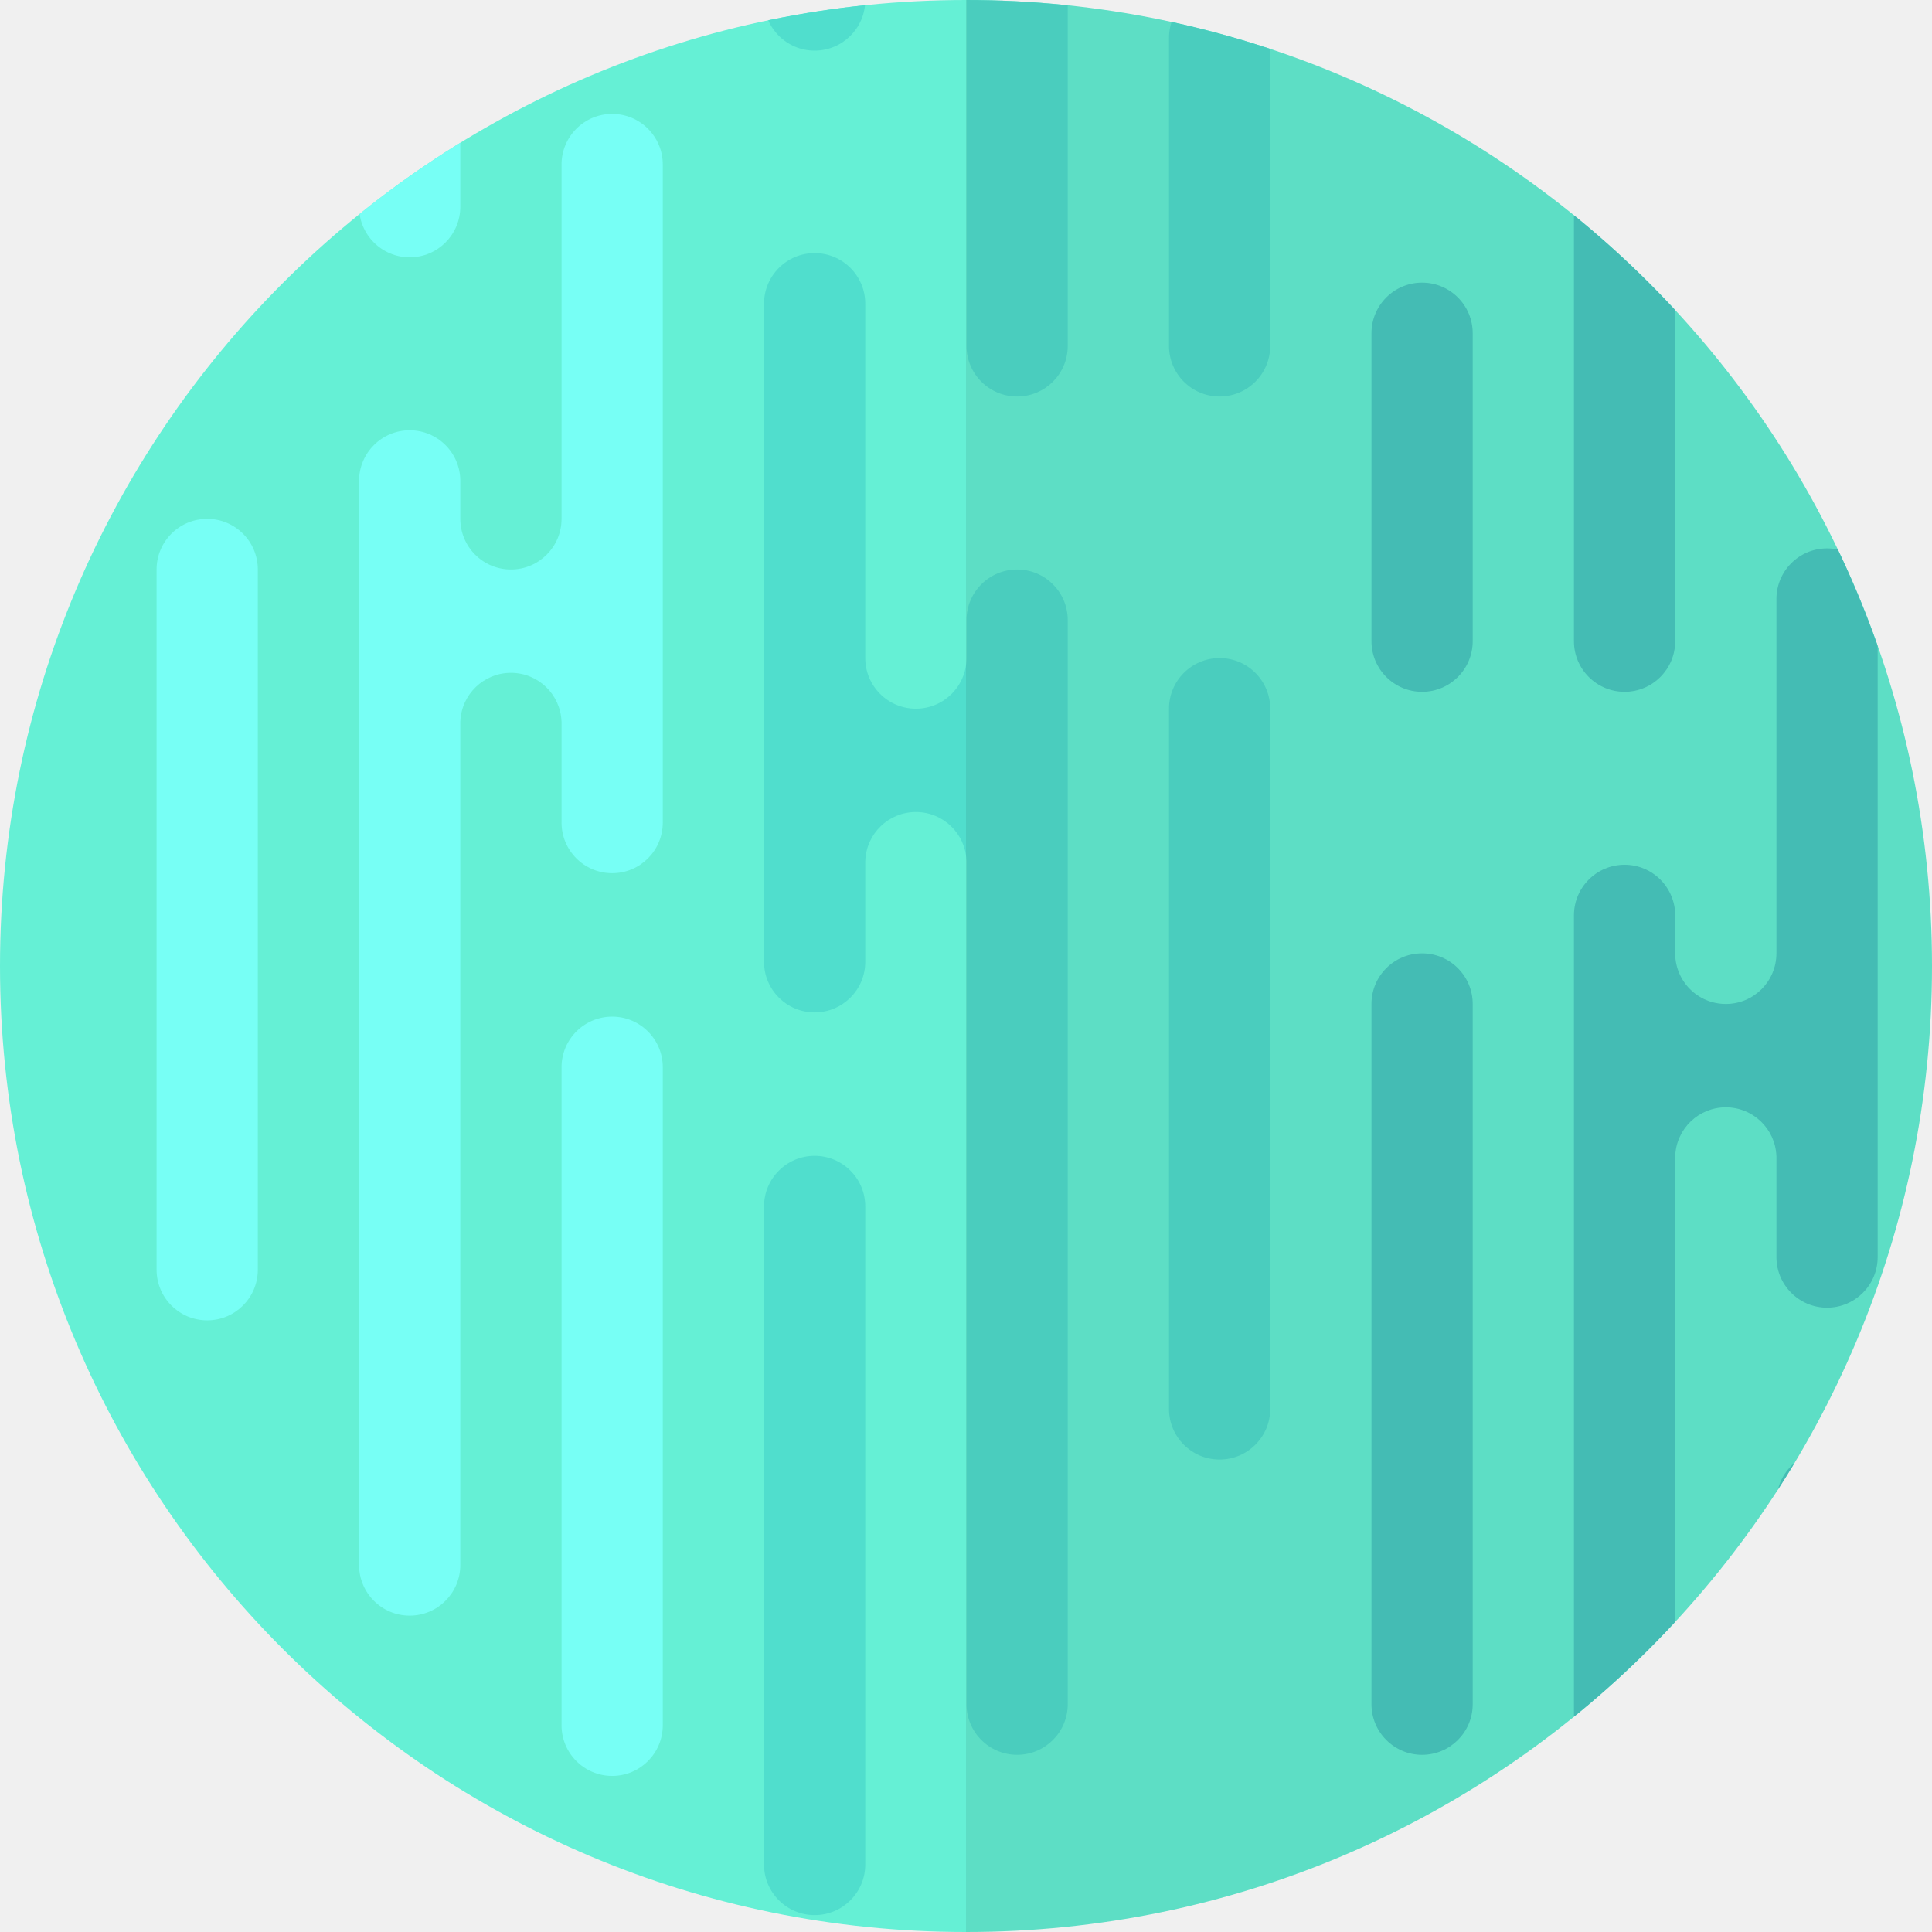
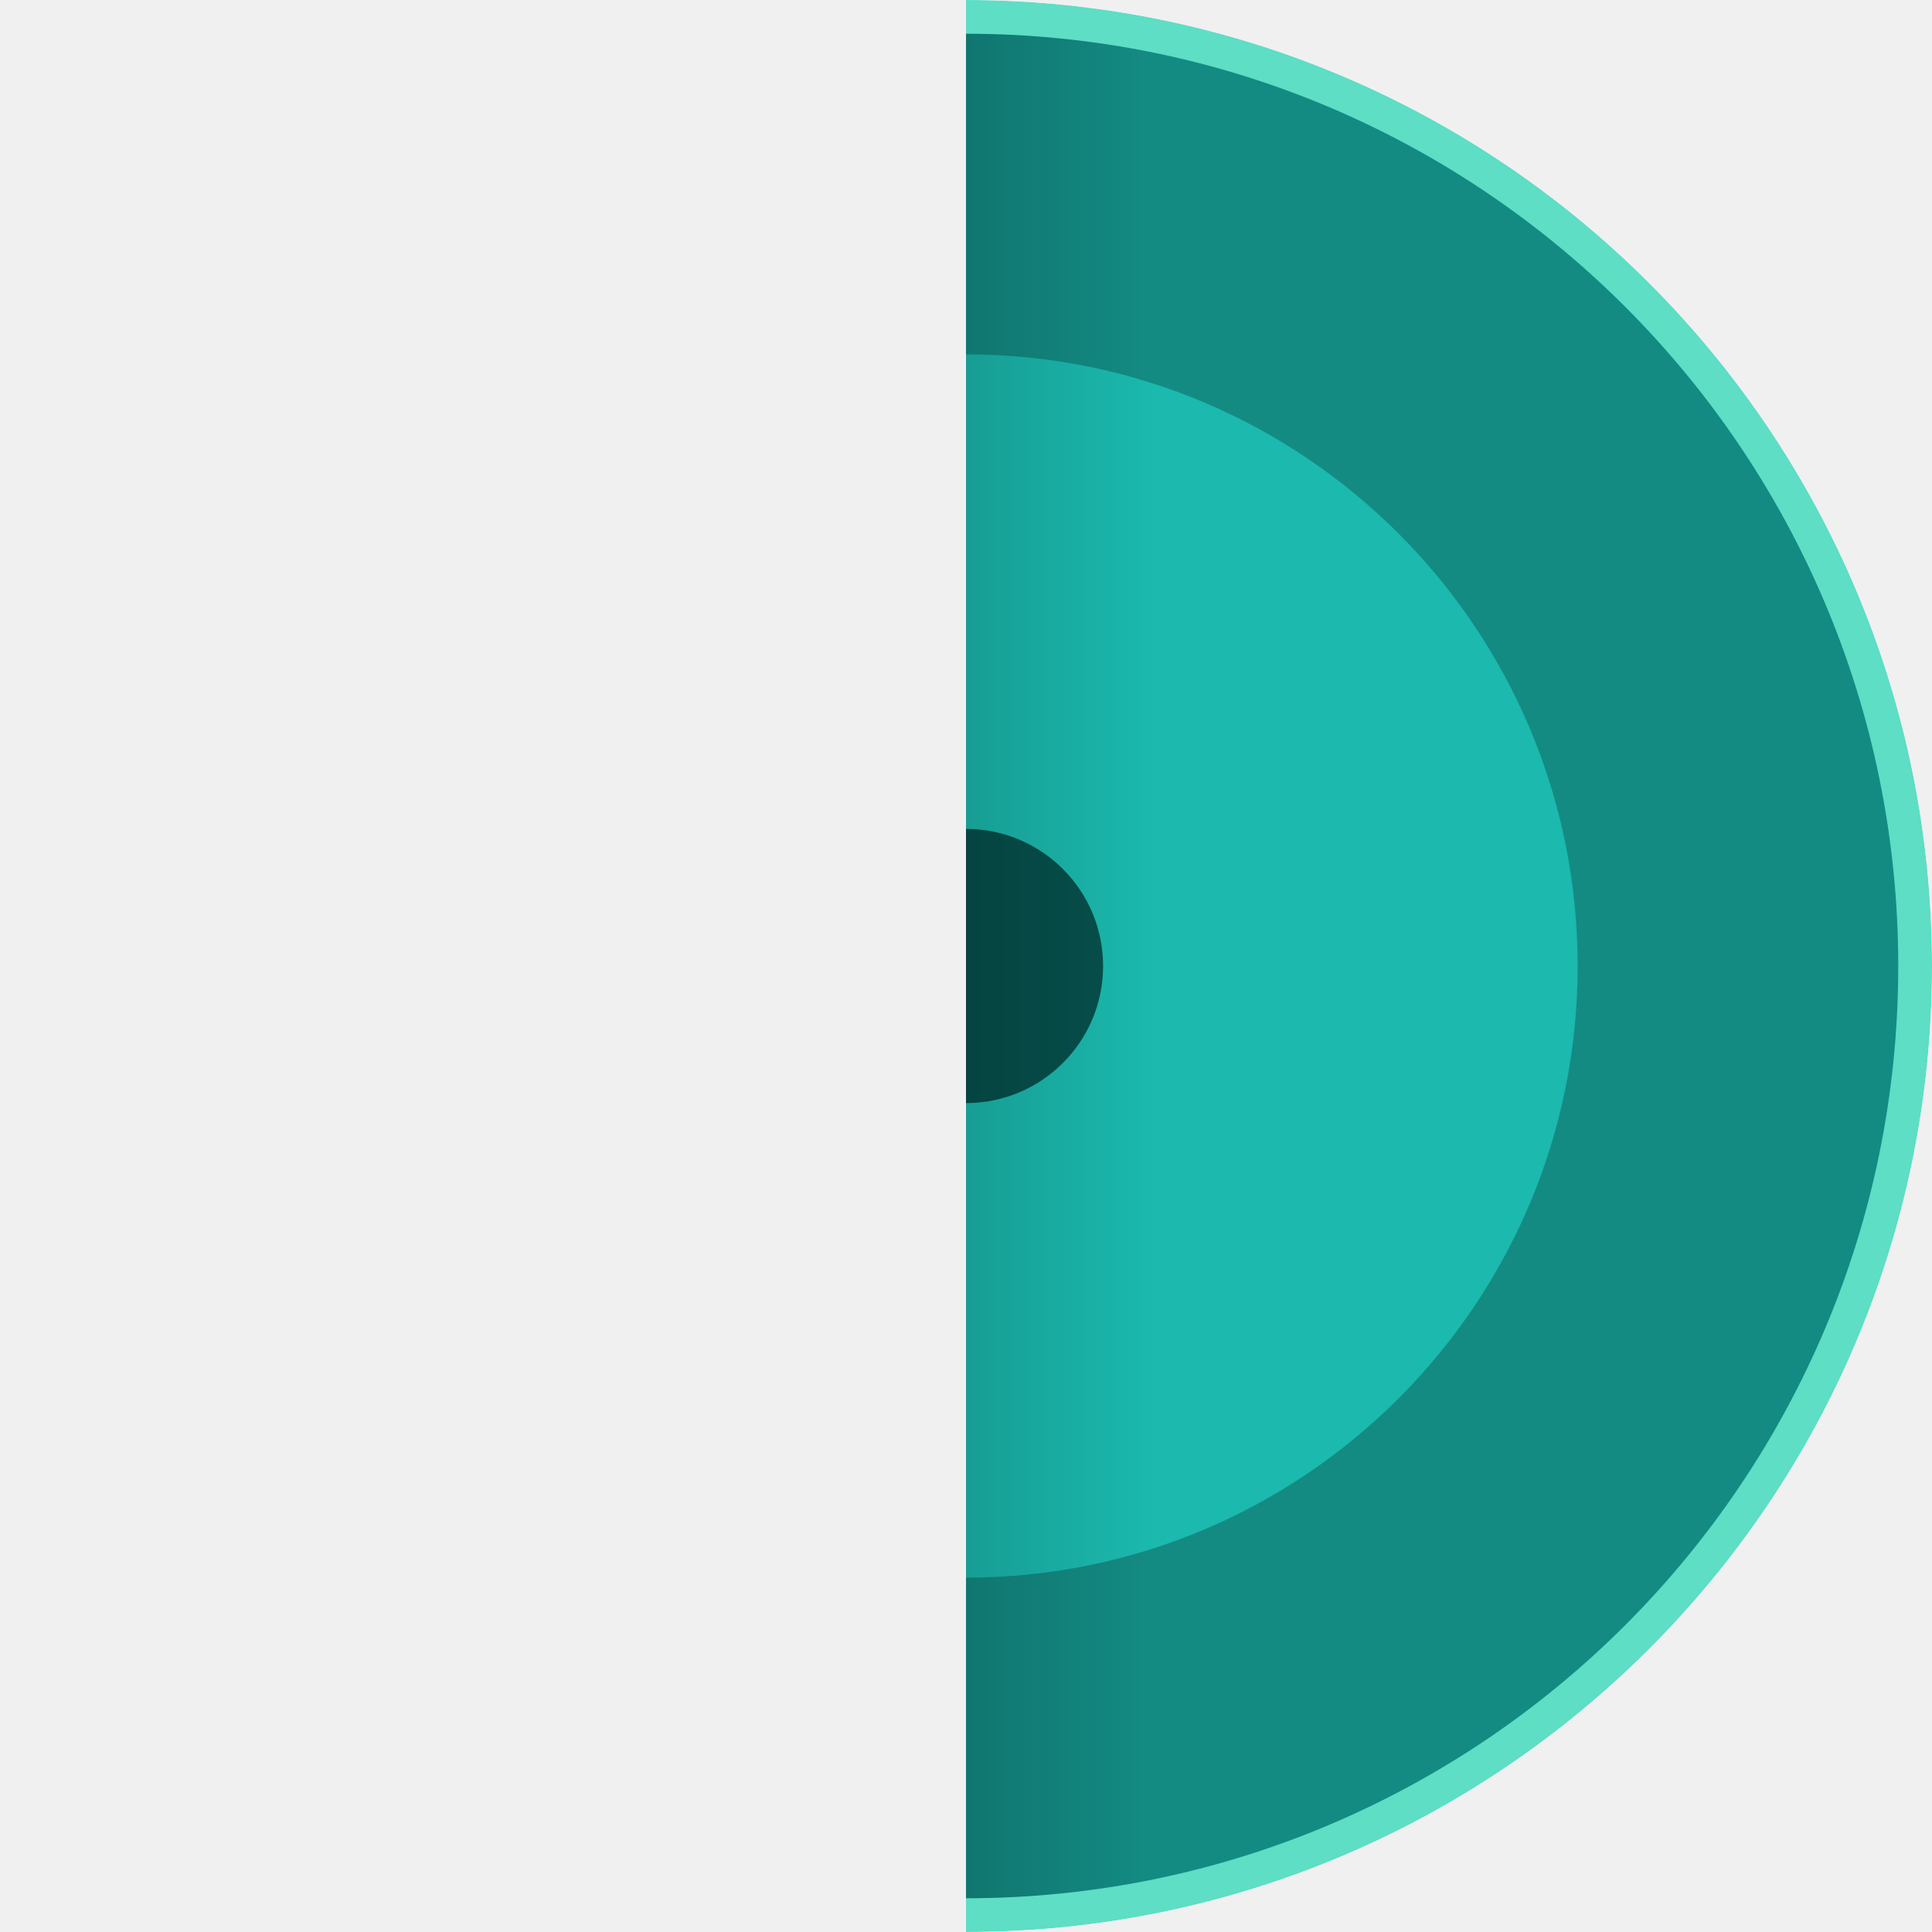
- <svg xmlns="http://www.w3.org/2000/svg" width="458" height="458" fill="none">
-   <circle cx="229" cy="229" r="229" fill="#65F0D5" />
-   <mask id="a" maskUnits="userSpaceOnUse" x="0" y="0" width="458" height="458">
-     <circle cx="229" cy="229" r="229" fill="#fff" />
+ <svg xmlns="http://www.w3.org/2000/svg" width="458" height="458">
+   <defs>
+     <linearGradient id="gradient" x1="50%" y1="0%" x2="60%" y2="0%">
+       <stop offset="0" stop-color="#000" stop-opacity="0.15" />
+       <stop offset="1" stop-opacity="0" />
+     </linearGradient>
+   </defs>
+   <mask id="mask">
+     <circle cx="50%" cy="50%" r="50%" fill="#fff" />
+     <rect x="0" y="0" width="50%" height="100%" fill="#000" />
  </mask>
-   <g mask="url(#a)">
-     <path fill-rule="evenodd" clip-rule="evenodd" d="M445.12-150c0 6.627-5.372 12-12 12-6.627 0-12-5.373-12-12v-156c0-6.627 5.373-12 12-12 6.628 0 12 5.373 12 12v156zm0 220c0 6.627-5.372 12-12 12-6.627 0-12-5.373-12-12V-8h-.01c-.262-6.395-5.53-11.5-11.99-11.5S397.392-14.395 397.13-8h-.01v160c0 6.627-5.372 12-12 12-6.627 0-12-5.373-12-12v-257c0-6.627 5.373-12 12-12 6.628 0 12 5.373 12 12v49c0 6.627 5.373 12 12 12 6.628 0 12-5.373 12-12v-30c0-6.627 5.373-12 12-12 6.628 0 12 5.373 12 12V70zm-96-205c0 6.627-5.372 12-12 12-6.627 0-12-5.373-12-12v-73c0-6.627 5.373-12 12-12 6.628 0 12 5.373 12 12v73zm0 287c0 6.627-5.372 12-12 12-6.627 0-12-5.373-12-12V79c0-6.627 5.373-12 12-12 6.628 0 12 5.373 12 12v73zm-12 264c6.628 0 12-5.373 12-12V238c0-6.627-5.372-12-12-12-6.627 0-12 5.373-12 12v166c0 6.627 5.373 12 12 12zm84-190c0 6.627-5.372 12-12 12-6.627 0-12-5.373-12-12v-9c0-6.627-5.372-12-12-12-6.627 0-12 5.373-12 12v257c0 6.627 5.373 12 12 12 6.628 0 12-5.373 12-12V274h.01c.262-6.395 5.53-11.5 11.99-11.5s11.728 5.105 11.99 11.5h.01v24c0 6.627 5.373 12 12 12 6.628 0 12-5.373 12-12V142c0-6.627-5.372-12-12-12-6.627 0-12 5.373-12 12v84zm12 298c6.628 0 12-5.373 12-12V356c0-6.627-5.372-12-12-12-6.627 0-12 5.373-12 12v156c0 6.627 5.373 12 12 12z" fill="#49CBC2" />
-   </g>
-   <mask id="b" maskUnits="userSpaceOnUse" x="0" y="0" width="458" height="458">
-     <circle cx="229" cy="229" r="229" fill="#fff" />
-   </mask>
-   <g mask="url(#b)">
-     <path fill-rule="evenodd" clip-rule="evenodd" d="M181.12-220c0 6.627 5.373 12 12 12 6.628 0 12-5.373 12-12v-156c0-6.627-5.372-12-12-12-6.627 0-12 5.373-12 12v156zm0 220c0 6.627 5.373 12 12 12 6.628 0 12-5.373 12-12v-78h.01c.262-6.395 5.53-11.5 11.99-11.5s11.728 5.105 11.99 11.5h.01V82c0 6.627 5.373 12 12 12 6.628 0 12-5.373 12-12v-257c0-6.627-5.372-12-12-12-6.627 0-12 5.373-12 12v49c0 6.627-5.372 12-12 12-6.627 0-12-5.373-12-12v-30c0-6.627-5.372-12-12-12-6.627 0-12 5.373-12 12V0zm96-205c0 6.627 5.373 12 12 12 6.628 0 12-5.373 12-12v-73c0-6.627-5.372-12-12-12-6.627 0-12 5.373-12 12v73zm0 287c0 6.627 5.373 12 12 12 6.628 0 12-5.373 12-12V9c0-6.627-5.372-12-12-12-6.627 0-12 5.373-12 12v73zm12 264c-6.627 0-12-5.373-12-12V168c0-6.627 5.373-12 12-12 6.628 0 12 5.373 12 12v166c0 6.627-5.372 12-12 12zm-84-190c0 6.627 5.373 12 12 12 6.628 0 12-5.373 12-12v-9c0-6.627 5.373-12 12-12 6.628 0 12 5.373 12 12v257c0 6.627-5.372 12-12 12-6.627 0-12-5.373-12-12V204h-.01c-.262-6.395-5.53-11.5-11.99-11.5s-11.728 5.105-11.99 11.5h-.01v24c0 6.627-5.372 12-12 12-6.627 0-12-5.373-12-12V72c0-6.627 5.373-12 12-12 6.628 0 12 5.373 12 12v84zm-12 298c-6.627 0-12-5.373-12-12V286c0-6.627 5.373-12 12-12 6.628 0 12 5.373 12 12v156c0 6.627-5.372 12-12 12z" fill="#50DECD" />
-   </g>
-   <mask id="c" maskUnits="userSpaceOnUse" x="0" y="0" width="458" height="458">
-     <circle cx="229" cy="229" r="229" fill="#fff" />
-   </mask>
-   <g mask="url(#c)">
-     <path fill-rule="evenodd" clip-rule="evenodd" d="M157.12-253c0 6.627-5.372 12-12 12-6.627 0-12-5.373-12-12v-156c0-6.627 5.373-12 12-12 6.628 0 12 5.373 12 12v156zm0 220c0 6.627-5.372 12-12 12-6.627 0-12-5.373-12-12v-78h-.01c-.262-6.395-5.53-11.5-11.99-11.5s-11.728 5.105-11.99 11.5h-.01V49c0 6.627-5.372 12-12 12-6.627 0-12-5.373-12-12v-257c0-6.627 5.373-12 12-12 6.628 0 12 5.373 12 12v49c0 6.627 5.373 12 12 12 6.628 0 12-5.373 12-12v-30c0-6.627 5.373-12 12-12 6.628 0 12 5.373 12 12v156zm-96-205c0 6.627-5.372 12-12 12-6.627 0-12-5.373-12-12v-73c0-6.627 5.373-12 12-12 6.628 0 12 5.373 12 12v73zm0 287c0 6.627-5.372 12-12 12-6.627 0-12-5.373-12-12v-73c0-6.627 5.373-12 12-12 6.628 0 12 5.373 12 12v73zm-12 264c6.628 0 12-5.373 12-12V135c0-6.627-5.372-12-12-12-6.627 0-12 5.373-12 12v166c0 6.627 5.373 12 12 12zm84-190c0 6.627-5.372 12-12 12-6.627 0-12-5.373-12-12v-9c0-6.627-5.372-12-12-12-6.627 0-12 5.373-12 12v257c0 6.627 5.373 12 12 12 6.628 0 12-5.373 12-12V171h.01c.262-6.395 5.53-11.5 11.99-11.5s11.728 5.105 11.99 11.5h.01v24c0 6.627 5.373 12 12 12 6.628 0 12-5.373 12-12V39c0-6.627-5.372-12-12-12-6.627 0-12 5.373-12 12v84zm12 298c6.628 0 12-5.373 12-12V253c0-6.627-5.372-12-12-12-6.627 0-12 5.373-12 12v156c0 6.627 5.373 12 12 12z" fill="#77FFF5" />
-   </g>
-   <mask id="d" maskUnits="userSpaceOnUse" x="0" y="0" width="458" height="458">
-     <circle cx="229" cy="229" r="229" fill="#fff" />
-   </mask>
-   <g mask="url(#d)">
-     <path opacity=".078" fill="#000" d="M229 0h229v458H229z" />
-   </g>
-   <mask id="coreMask">
-     <circle cx="50%" cy="50%" r="50%" fill="#fff" />
-     <circle id="maskAnimationCenter" cx="50%" cy="50%" r="50%" fill="#000" />
-   </mask>
-   <g mask="url(#coreMask)">
-     <path fill-rule="evenodd" clip-rule="evenodd" d="M229 450c122.055 0 221-98.945 221-221S351.055 8 229 8v442z" fill="#138B83" />
-     <mask id="e" maskUnits="userSpaceOnUse" x="229" y="8" width="221" height="442">
-       <path fill-rule="evenodd" clip-rule="evenodd" d="M229 450c122.055 0 221-98.945 221-221S351.055 8 229 8v442z" fill="#fff" />
-     </mask>
-     <g mask="url(#e)">
-       <circle cx="230" cy="229" r="145" fill="#1BB9AE" />
-       <circle cx="228.5" cy="229.5" r="32.5" fill="#06504C" />
-     </g>
+   <g mask="url(#mask)">
+     <circle cx="50%" cy="50%" r="50%" fill="#65F0D5" />
+     <circle cx="50%" cy="50%" r="50%" opacity=".078" fill="#000" />
+     <circle cx="50%" cy="50%" r="221" fill="#138B83" />
+     <circle cx="50%" cy="50%" r="145" fill="#1BB9AE" />
+     <circle cx="50%" cy="50%" r="32.5" fill="#06504C" />
+     <circle cx="50%" cy="50%" r="221" fill="url(#gradient)" />
  </g>
</svg>
